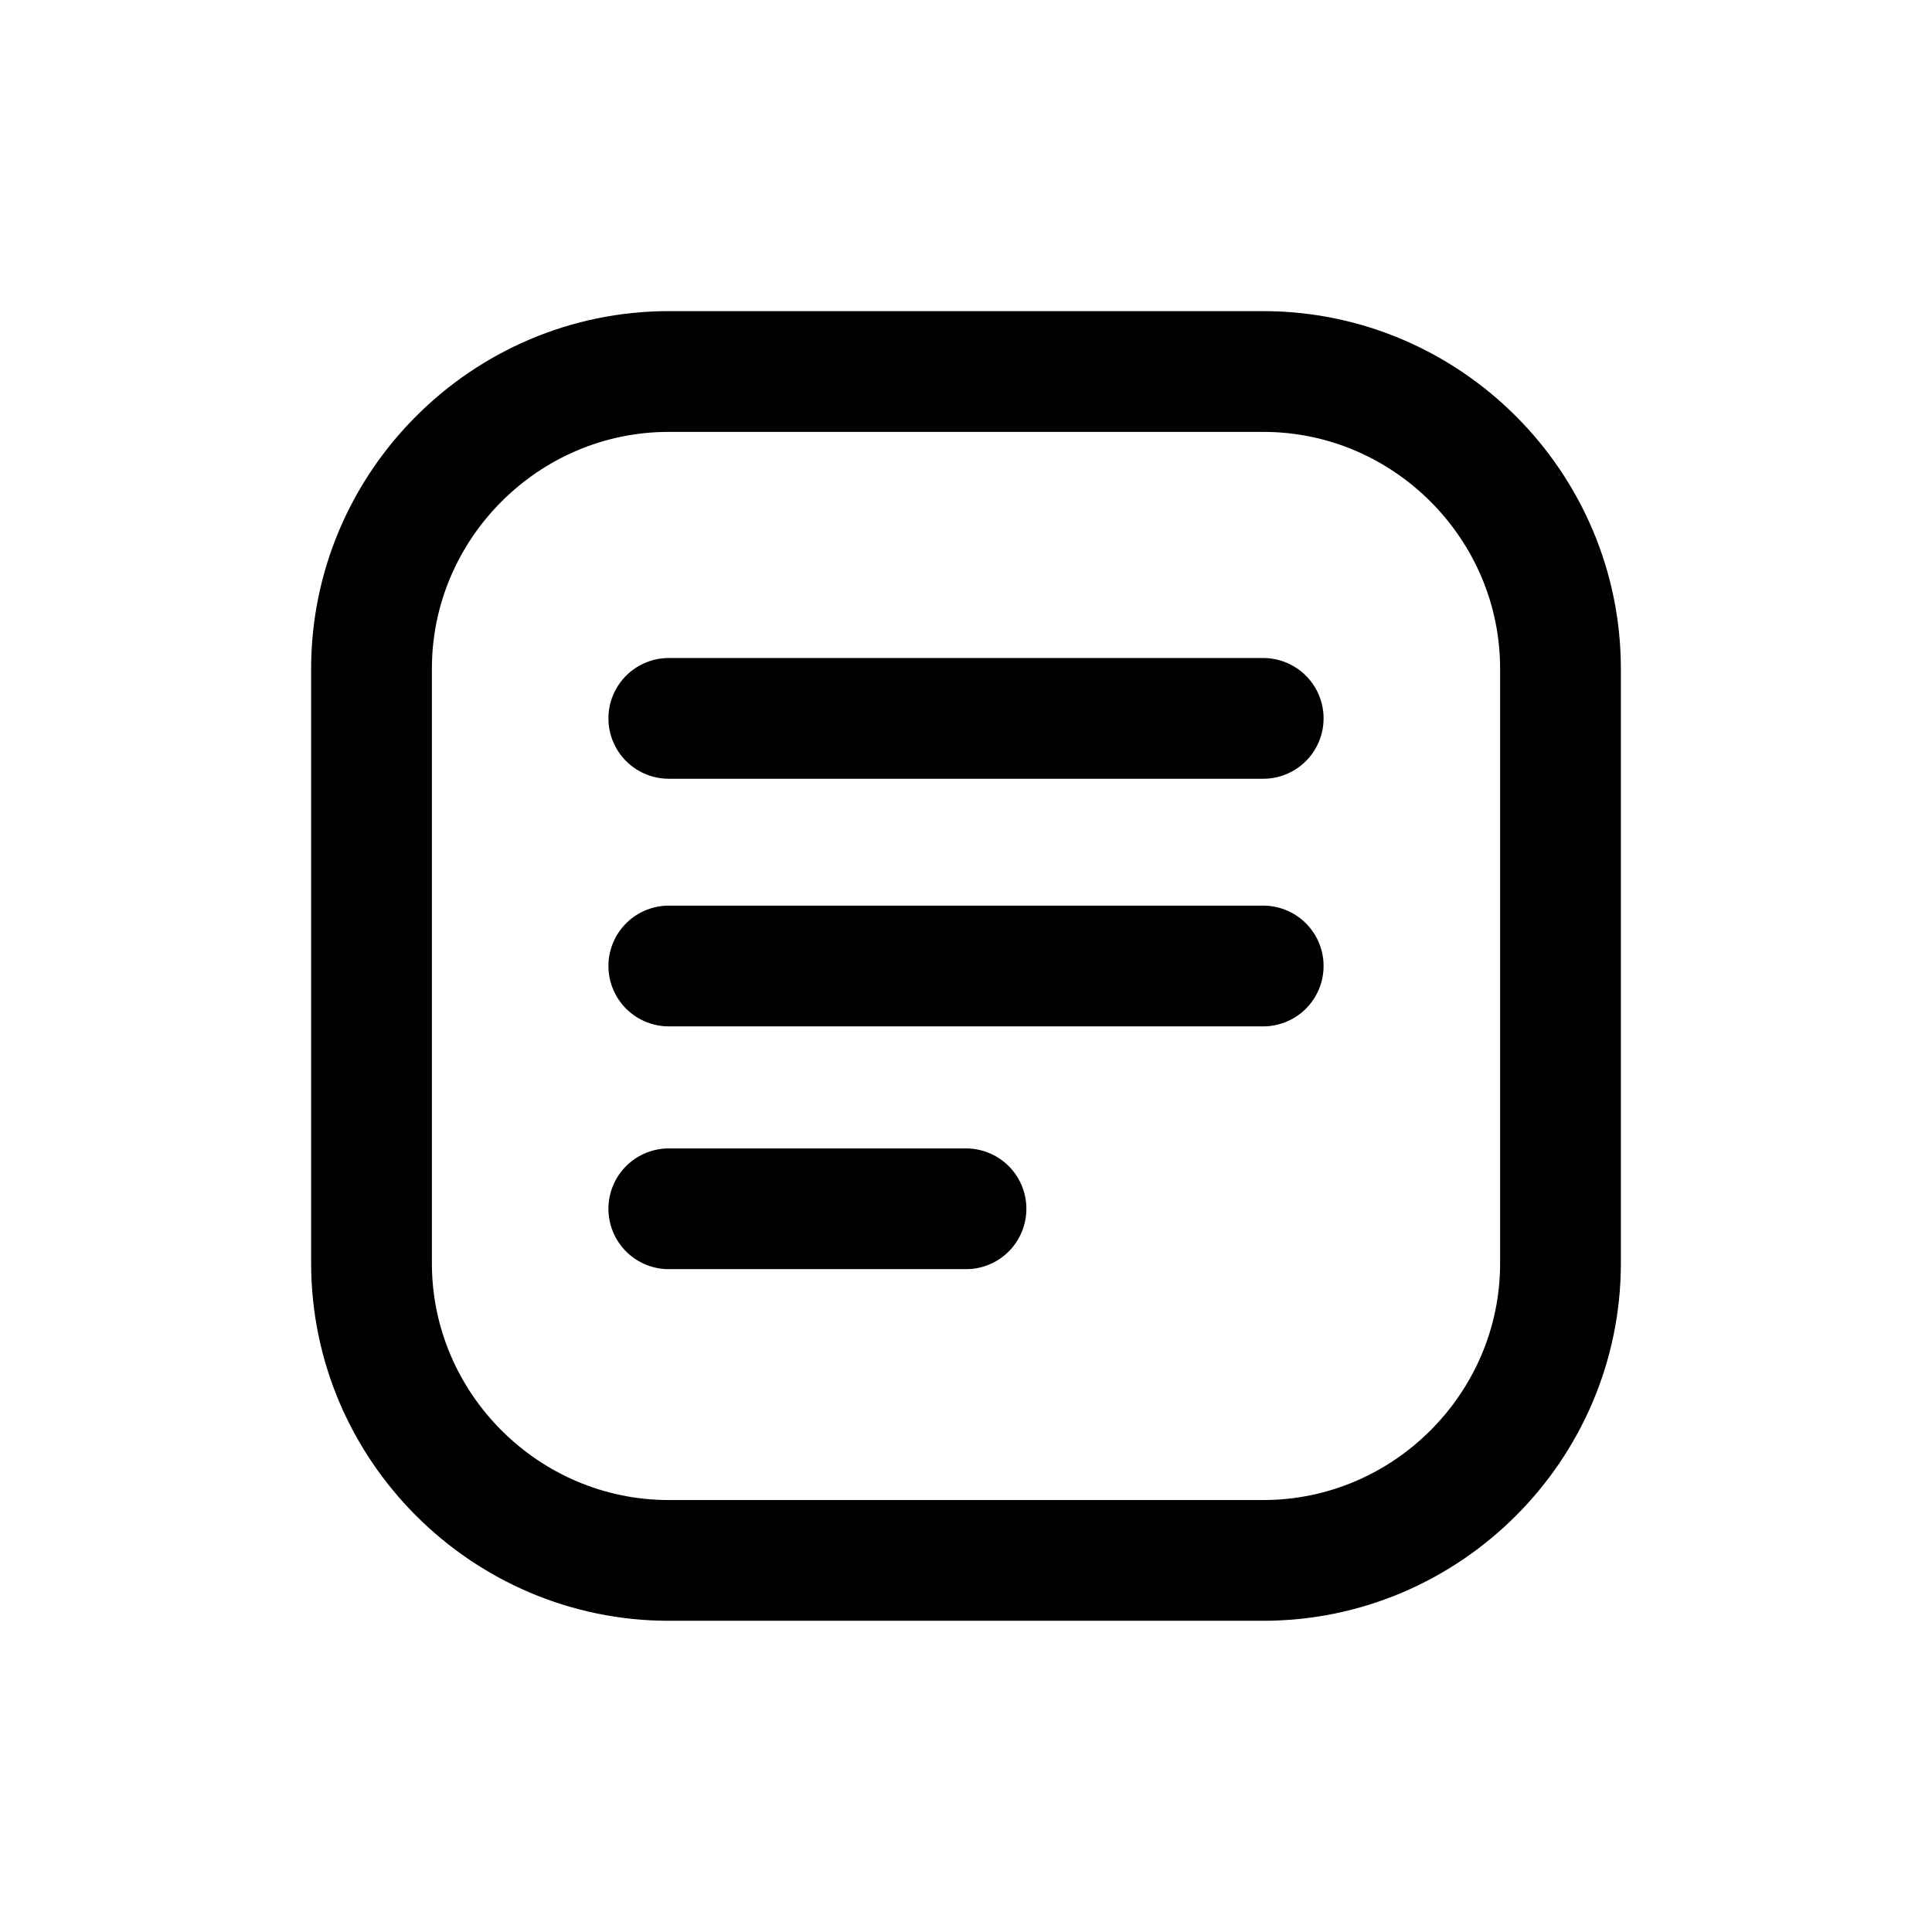
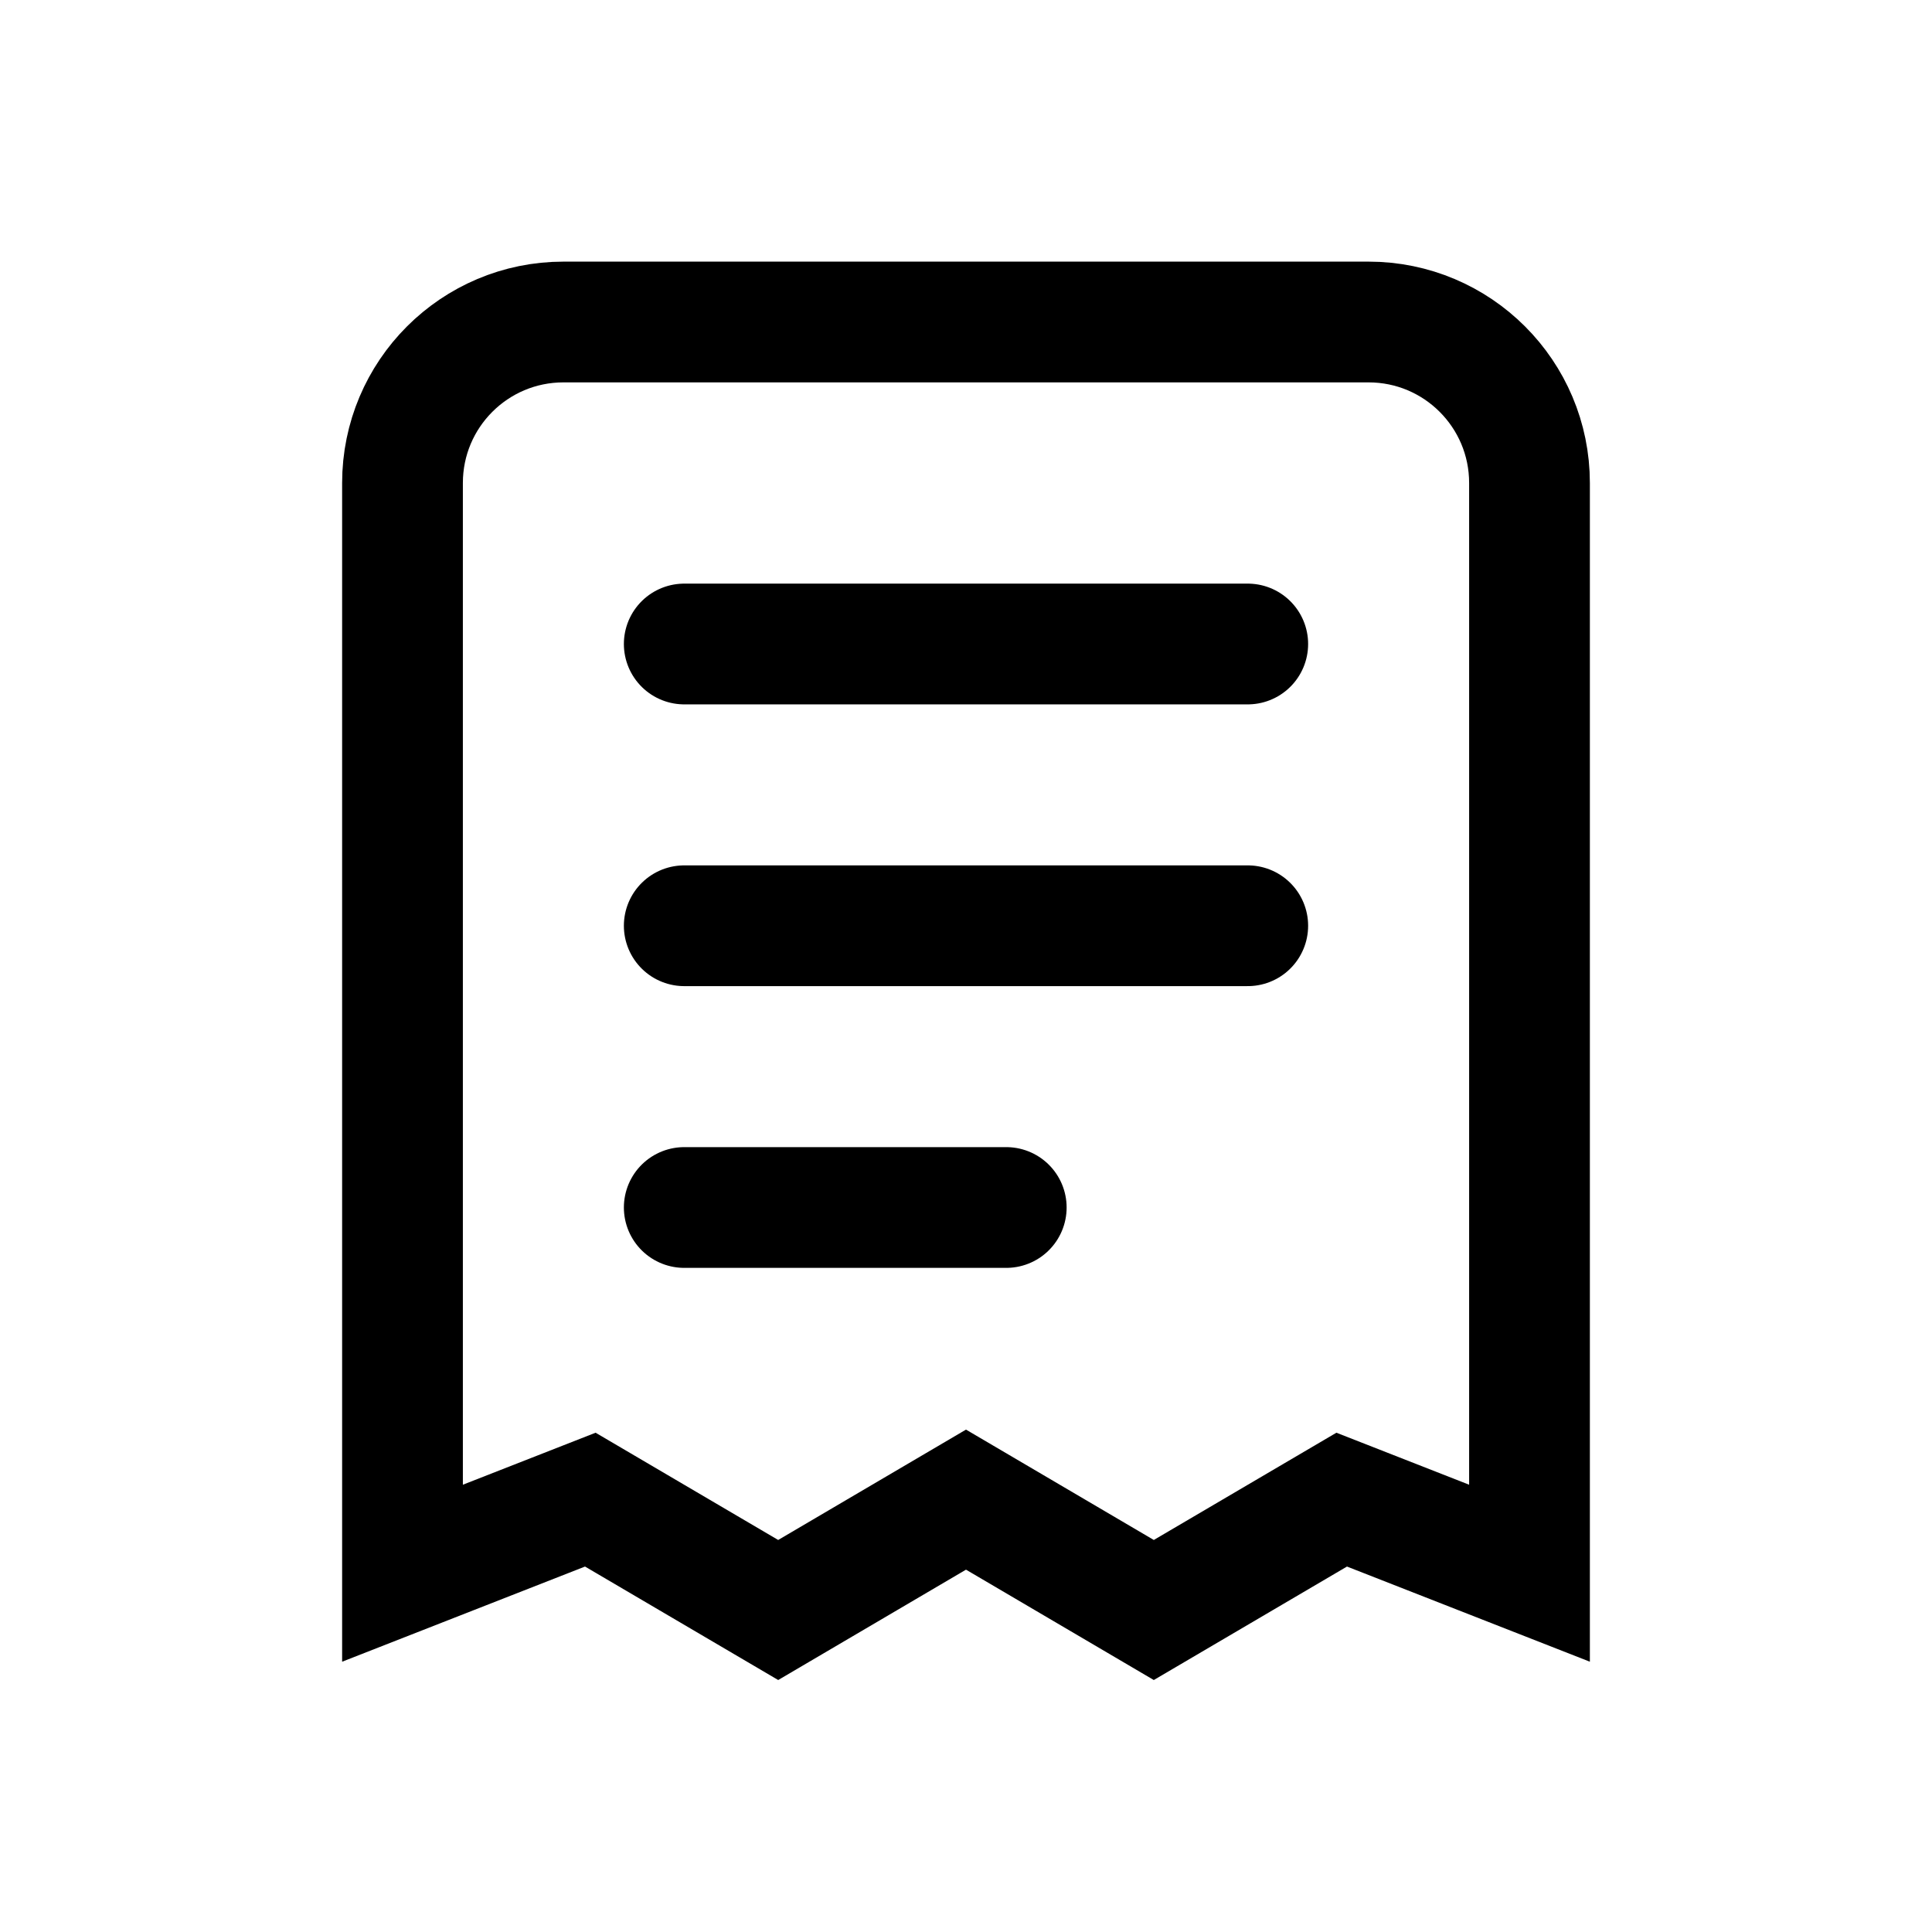
<svg xmlns="http://www.w3.org/2000/svg" width="24" height="24" viewBox="0 0 24 24" fill="none">
-   <path d="M8.308 4.615H15.692C17.723 4.615 19.385 6.277 19.385 8.308V15.692C19.385 17.723 17.723 19.384 15.692 19.384H8.308C6.277 19.384 4.615 17.723 4.615 15.692V8.308C4.615 6.277 6.277 4.615 8.308 4.615Z" fill="none" stroke="currentColor" stroke-width="1.5" stroke-miterlimit="10" />
-   <path d="M8.308 8.924H15.692" fill="none" stroke="currentColor" stroke-width="1.5" stroke-miterlimit="10" stroke-linecap="round" stroke-linejoin="round" />
-   <path d="M8.308 12H15.692" fill="none" stroke="currentColor" stroke-width="1.5" stroke-miterlimit="10" stroke-linecap="round" stroke-linejoin="round" />
-   <path d="M8.308 15.016H12" fill="none" stroke="currentColor" stroke-width="1.5" stroke-miterlimit="10" stroke-linecap="round" stroke-linejoin="round" />
+   <path d="M5 6V19.543L7.333 18.629L9.667 20L12 18.629L14.333 20L16.667 18.629L19 19.543V6C19 4.895 18.105 4 17 4H7C5.895 4 5 4.895 5 6Z" stroke="currentColor" stroke-width="1.5" />
+   <path d="M8.5 8H15.5" stroke="currentColor" stroke-width="1.5" stroke-linecap="round" />
+   <path d="M8.5 11.5H15.5" stroke="currentColor" stroke-width="1.5" stroke-linecap="round" />
+   <path d="M8.5 15H12.5" stroke="currentColor" stroke-width="1.5" stroke-linecap="round" />
</svg>
